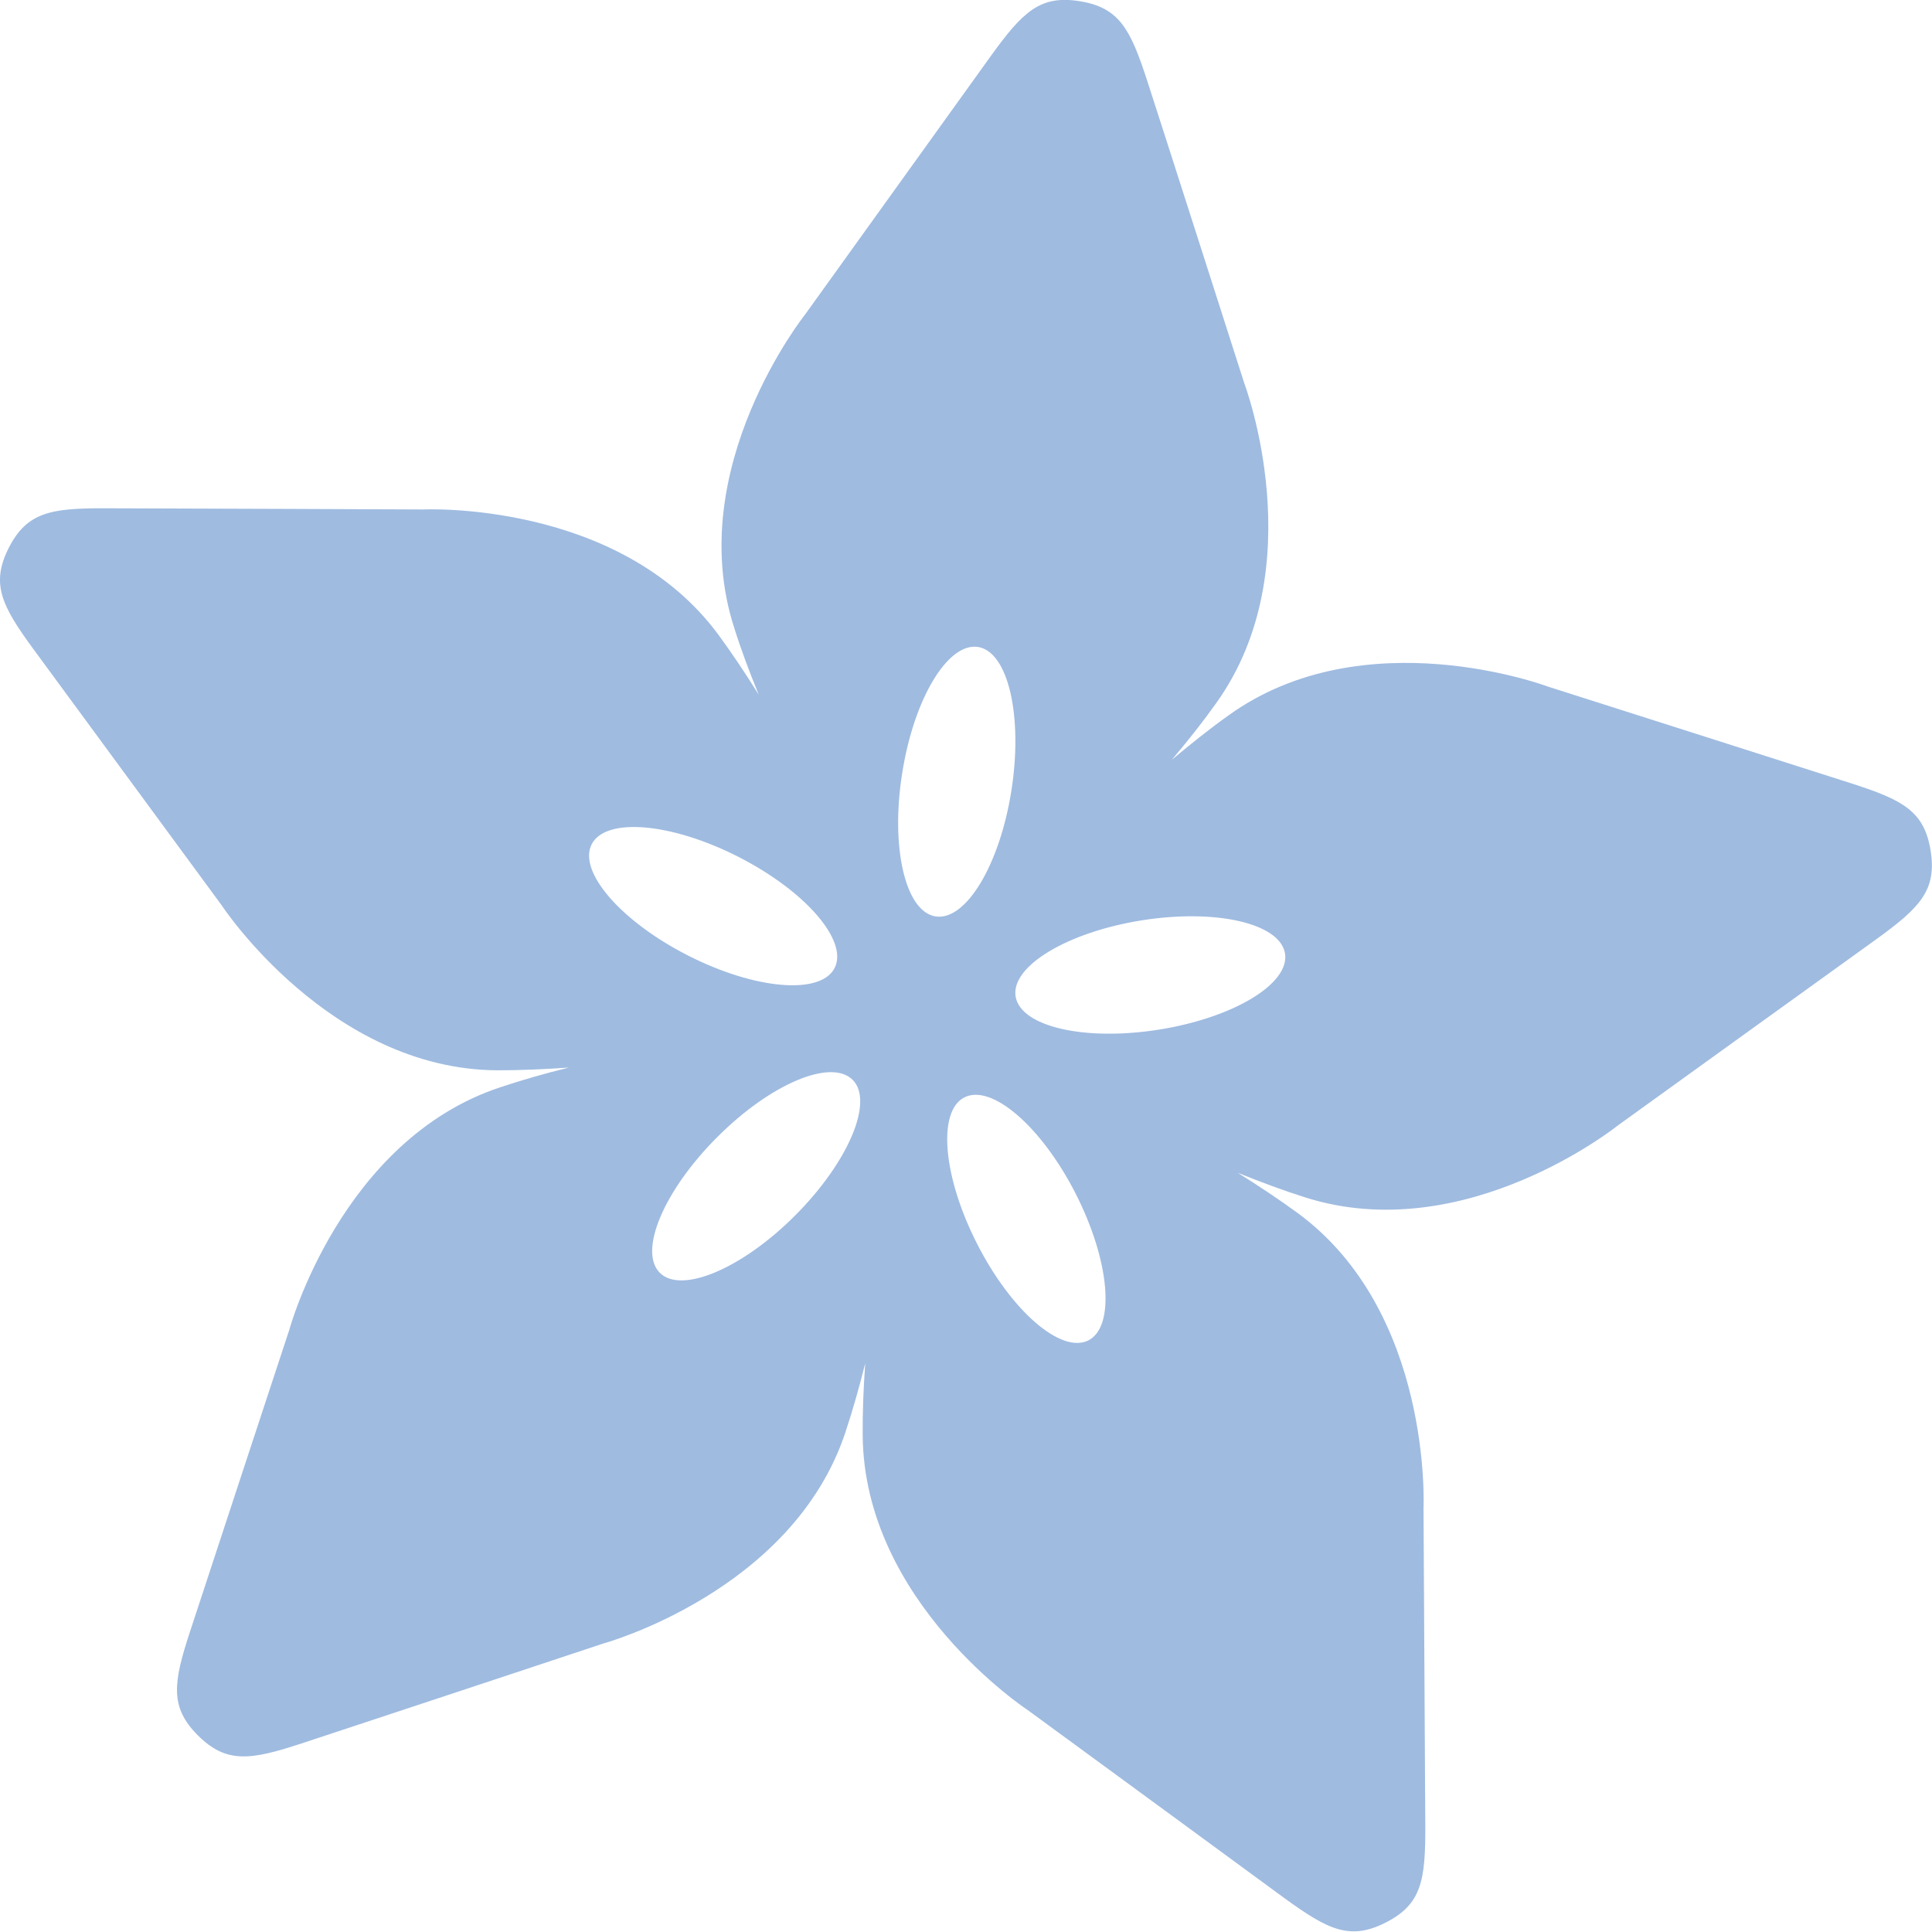
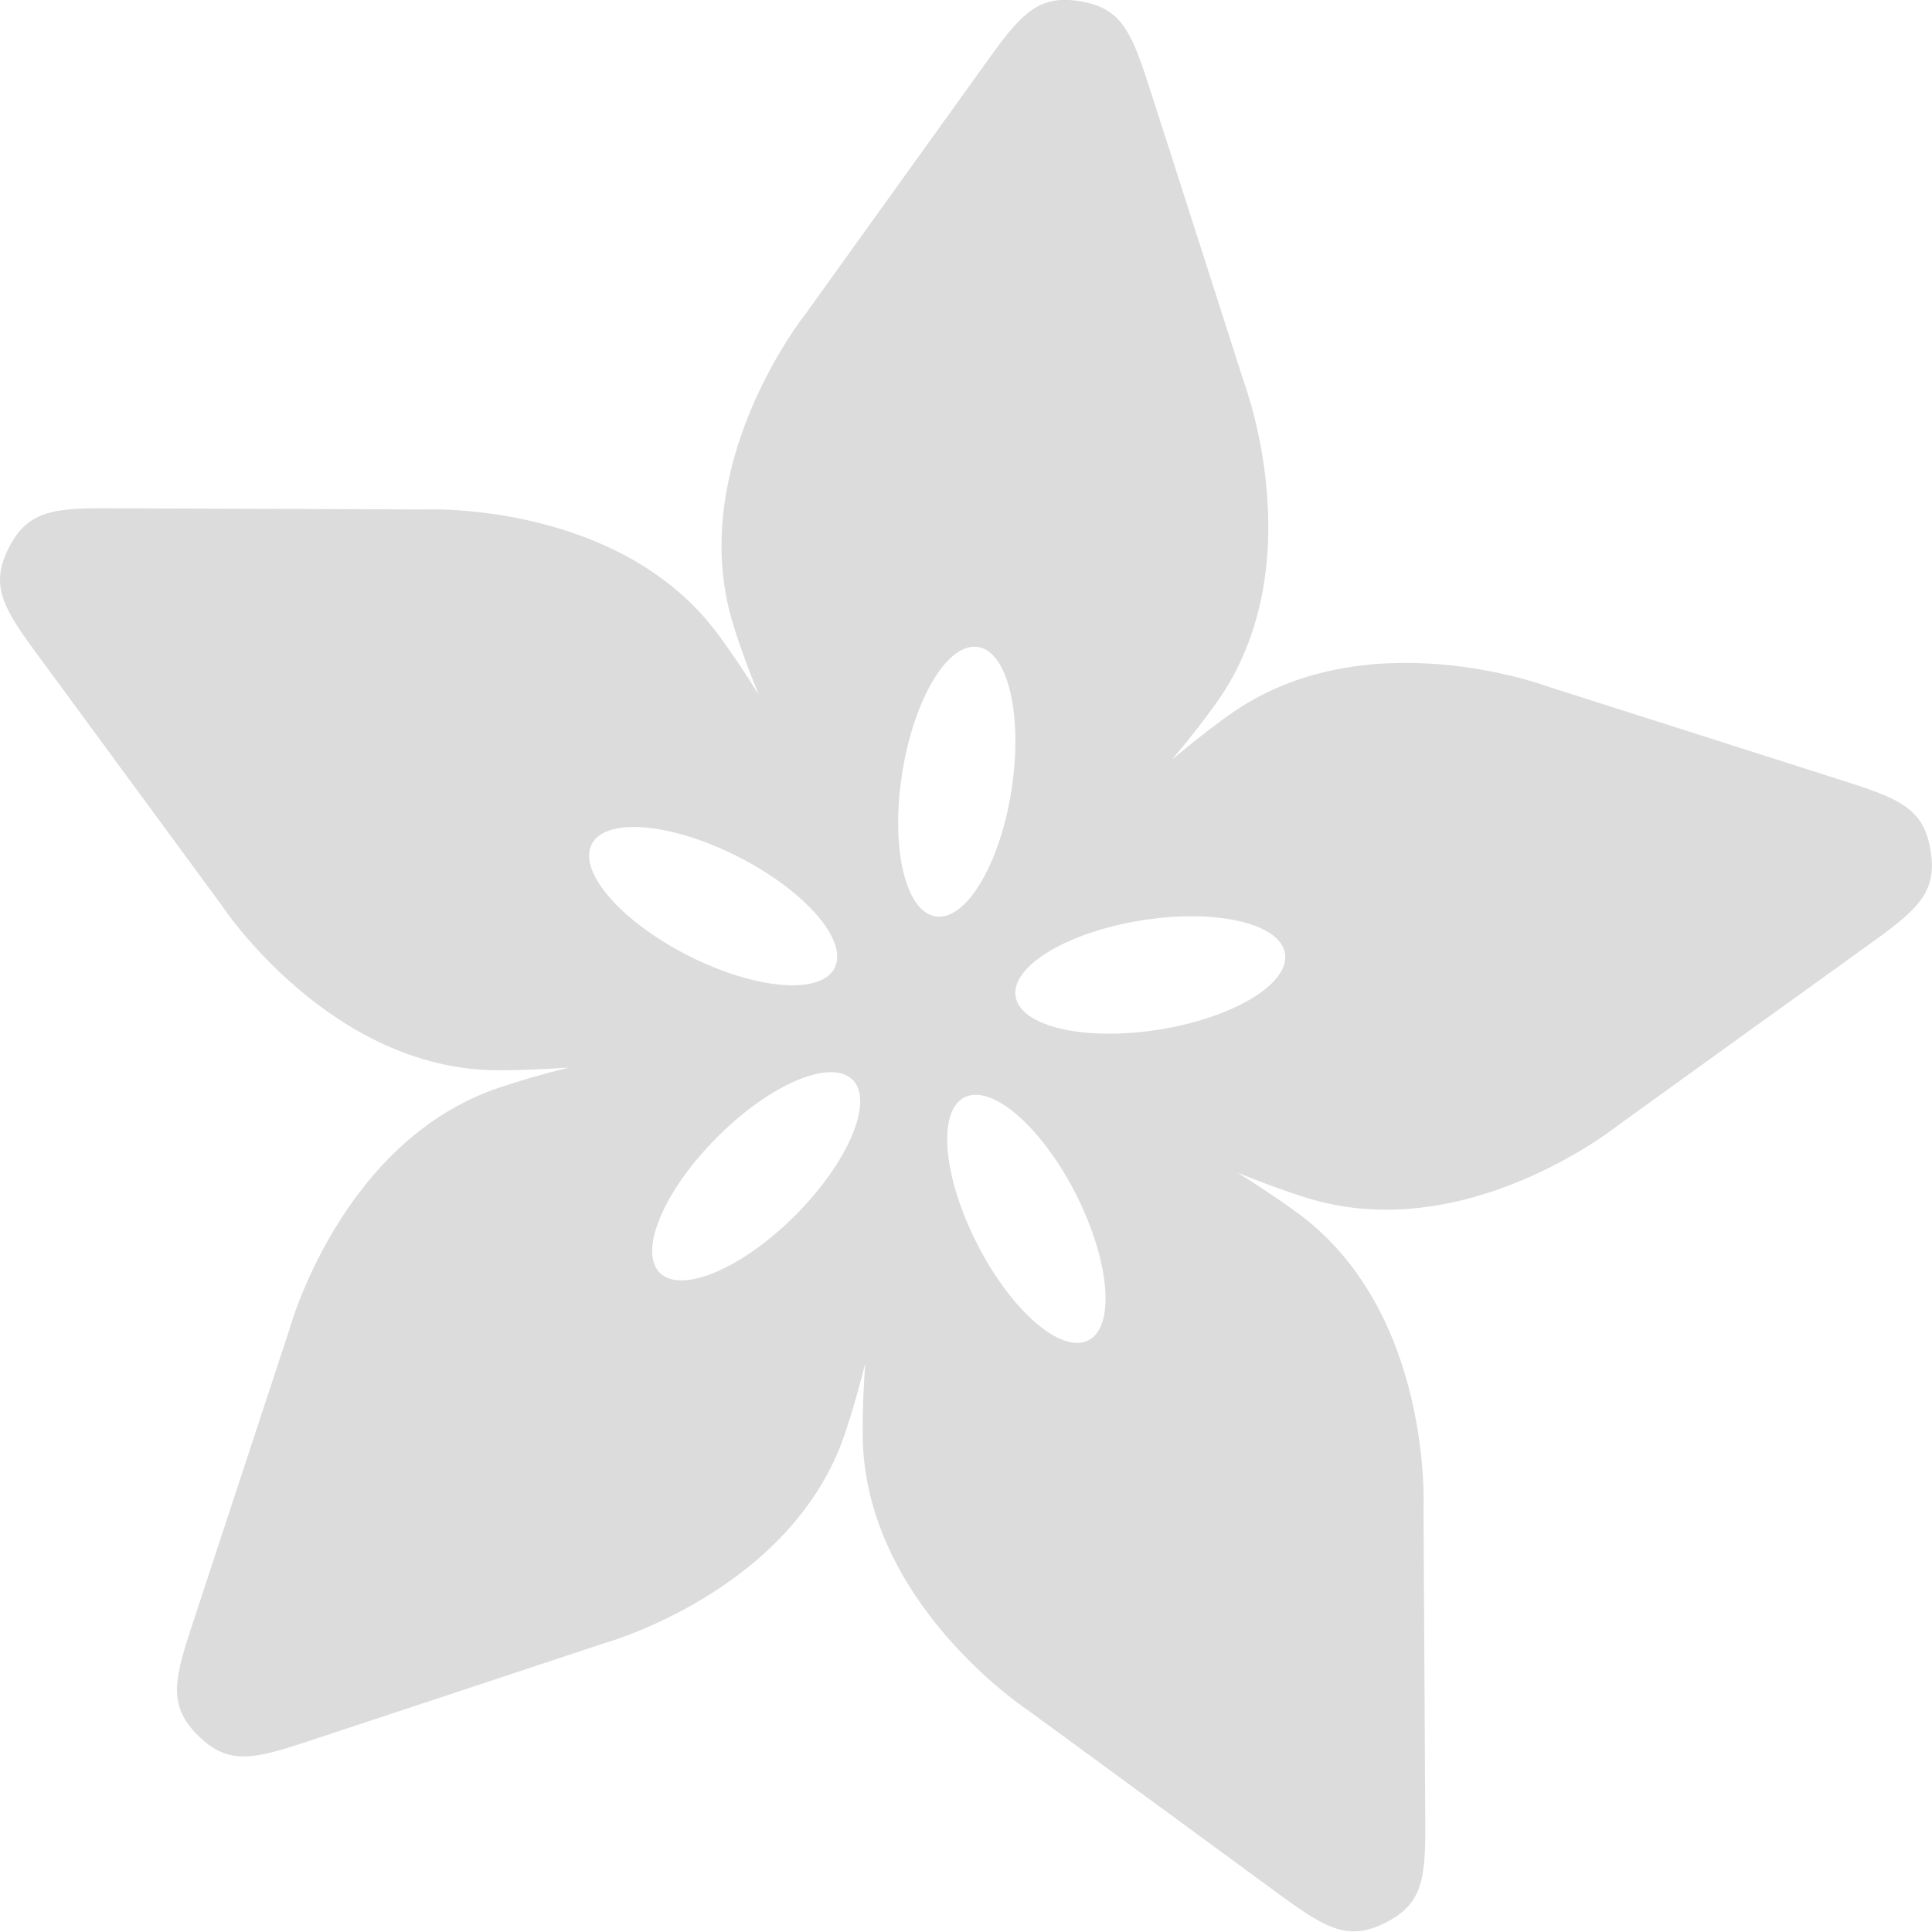
<svg xmlns="http://www.w3.org/2000/svg" version="1.2" baseProfile="tiny" id="Layer_1" x="0px" y="0px" width="9.78px" height="9.777px" viewBox="0 0 9.78 9.777" xml:space="preserve">
-   <path fill="#9FBBE0" d="M9.773,4.306C9.741,4.106,9.632,4.049,9.37,3.965C9.171,3.901,7.837,3.476,7.837,3.476  s-0.93-0.351-1.619,0.146C6.125,3.688,6.029,3.765,5.932,3.846C6.014,3.749,6.09,3.653,6.156,3.56  c0.495-0.69,0.143-1.619,0.143-1.619S5.872,0.607,5.807,0.408c-0.085-0.262-0.142-0.37-0.342-0.402  c-0.2-0.032-0.288,0.054-0.449,0.277c-0.122,0.17-0.939,1.307-0.939,1.307S3.456,2.367,3.716,3.176  C3.75,3.285,3.793,3.4,3.841,3.517C3.774,3.409,3.706,3.308,3.638,3.215C3.135,2.531,2.142,2.579,2.142,2.579s-1.4-0.006-1.61-0.006  c-0.275-0.001-0.396,0.02-0.488,0.201C-0.047,2.955,0.007,3.065,0.17,3.287c0.124,0.169,0.953,1.297,0.953,1.297  s0.546,0.83,1.395,0.834c0.114,0,0.236-0.005,0.362-0.014c-0.122,0.03-0.24,0.064-0.348,0.1C1.726,5.771,1.465,6.73,1.465,6.73  S1.027,8.06,0.962,8.259C0.876,8.52,0.859,8.642,1.002,8.785c0.144,0.143,0.265,0.126,0.526,0.04  C1.727,8.76,3.056,8.319,3.056,8.319s0.958-0.263,1.224-1.07C4.316,7.141,4.349,7.024,4.38,6.901  C4.371,7.027,4.366,7.149,4.367,7.263c0.005,0.849,0.836,1.394,0.836,1.394s1.13,0.827,1.298,0.951  C6.724,9.77,6.834,9.824,7.015,9.732c0.181-0.092,0.201-0.213,0.2-0.488C7.214,9.034,7.206,7.634,7.206,7.634  s0.047-0.993-0.639-1.495C6.475,6.072,6.373,6.004,6.266,5.937c0.117,0.047,0.232,0.09,0.34,0.124  c0.81,0.258,1.584-0.364,1.584-0.364s1.136-0.819,1.306-0.941C9.719,4.595,9.805,4.507,9.773,4.306z M4.951,3.275  C5.103,3.299,5.179,3.624,5.12,4.001C5.061,4.378,4.889,4.663,4.736,4.639C4.583,4.615,4.507,4.29,4.567,3.914  C4.626,3.537,4.798,3.251,4.951,3.275z M2.995,4.274c0.07-0.138,0.402-0.11,0.742,0.063C4.077,4.51,4.295,4.762,4.225,4.9  c-0.07,0.138-0.402,0.11-0.742-0.063C3.143,4.664,2.925,4.412,2.995,4.274z M4.026,6.152c-0.269,0.27-0.577,0.4-0.686,0.291  C3.231,6.334,3.36,6.027,3.63,5.757c0.269-0.27,0.576-0.4,0.686-0.291C4.425,5.575,4.295,5.882,4.026,6.152z M5.51,6.785  c-0.138,0.07-0.39-0.148-0.563-0.487C4.773,5.958,4.744,5.625,4.882,5.555c0.138-0.07,0.39,0.148,0.563,0.487  C5.618,6.382,5.647,6.714,5.51,6.785z M5.867,5.212c-0.377,0.06-0.701-0.015-0.726-0.168C5.117,4.891,5.403,4.719,5.779,4.659  c0.377-0.06,0.701,0.015,0.726,0.168C6.529,4.98,6.244,5.152,5.867,5.212z" />
+   <path fill="#DCDCDC" d="M9.773,4.306c-0.032-0.2-0.141-0.257-0.403-0.341C9.171,3.901,7.837,3.476,7.837,3.476  s-0.93-0.351-1.619,0.146C6.125,3.688,6.029,3.765,5.932,3.846C6.014,3.749,6.09,3.653,6.156,3.56  c0.495-0.69,0.143-1.619,0.143-1.619S5.872,0.607,5.807,0.408c-0.085-0.262-0.142-0.37-0.342-0.402S5.177,0.06,5.016,0.283  C4.894,0.453,4.077,1.59,4.077,1.59S3.456,2.367,3.716,3.176C3.75,3.285,3.793,3.4,3.841,3.517C3.774,3.409,3.706,3.308,3.638,3.215  C3.135,2.531,2.142,2.579,2.142,2.579s-1.4-0.006-1.61-0.006c-0.275-0.001-0.396,0.02-0.488,0.201  C-0.047,2.955,0.007,3.065,0.17,3.287c0.124,0.169,0.953,1.297,0.953,1.297s0.546,0.83,1.395,0.834c0.114,0,0.236-0.005,0.362-0.014  c-0.122,0.03-0.24,0.064-0.348,0.1C1.726,5.771,1.465,6.73,1.465,6.73S1.027,8.06,0.962,8.259C0.876,8.52,0.859,8.642,1.002,8.785  c0.144,0.143,0.265,0.126,0.526,0.04C1.727,8.76,3.056,8.319,3.056,8.319s0.958-0.263,1.224-1.07c0.036-0.108,0.069-0.225,0.1-0.348  C4.371,7.027,4.366,7.149,4.367,7.263c0.005,0.849,0.836,1.394,0.836,1.394s1.13,0.827,1.298,0.951  C6.724,9.77,6.834,9.824,7.015,9.732c0.181-0.092,0.201-0.213,0.2-0.488c-0.001-0.21-0.009-1.61-0.009-1.61s0.047-0.993-0.639-1.495  C6.475,6.072,6.373,6.004,6.266,5.937c0.117,0.047,0.232,0.09,0.34,0.124C7.416,6.319,8.19,5.697,8.19,5.697  s1.136-0.819,1.306-0.941C9.719,4.595,9.805,4.507,9.773,4.306z M4.951,3.275C5.103,3.299,5.179,3.624,5.12,4.001  S4.889,4.663,4.736,4.639S4.507,4.29,4.567,3.914C4.626,3.537,4.798,3.251,4.951,3.275z M2.995,4.274  c0.07-0.138,0.402-0.11,0.742,0.063C4.077,4.51,4.295,4.762,4.225,4.9S3.823,5.01,3.483,4.837C3.143,4.664,2.925,4.412,2.995,4.274z   M4.026,6.152c-0.269,0.27-0.577,0.4-0.686,0.291C3.231,6.334,3.36,6.027,3.63,5.757c0.269-0.27,0.576-0.4,0.686-0.291  C4.425,5.575,4.295,5.882,4.026,6.152z M5.51,6.785c-0.138,0.07-0.39-0.148-0.563-0.487c-0.174-0.34-0.203-0.673-0.065-0.743  s0.39,0.148,0.563,0.487C5.618,6.382,5.647,6.714,5.51,6.785z M5.867,5.212C5.49,5.272,5.166,5.197,5.141,5.044  C5.117,4.891,5.403,4.719,5.779,4.659c0.377-0.06,0.701,0.015,0.726,0.168C6.529,4.98,6.244,5.152,5.867,5.212z" />
</svg>
